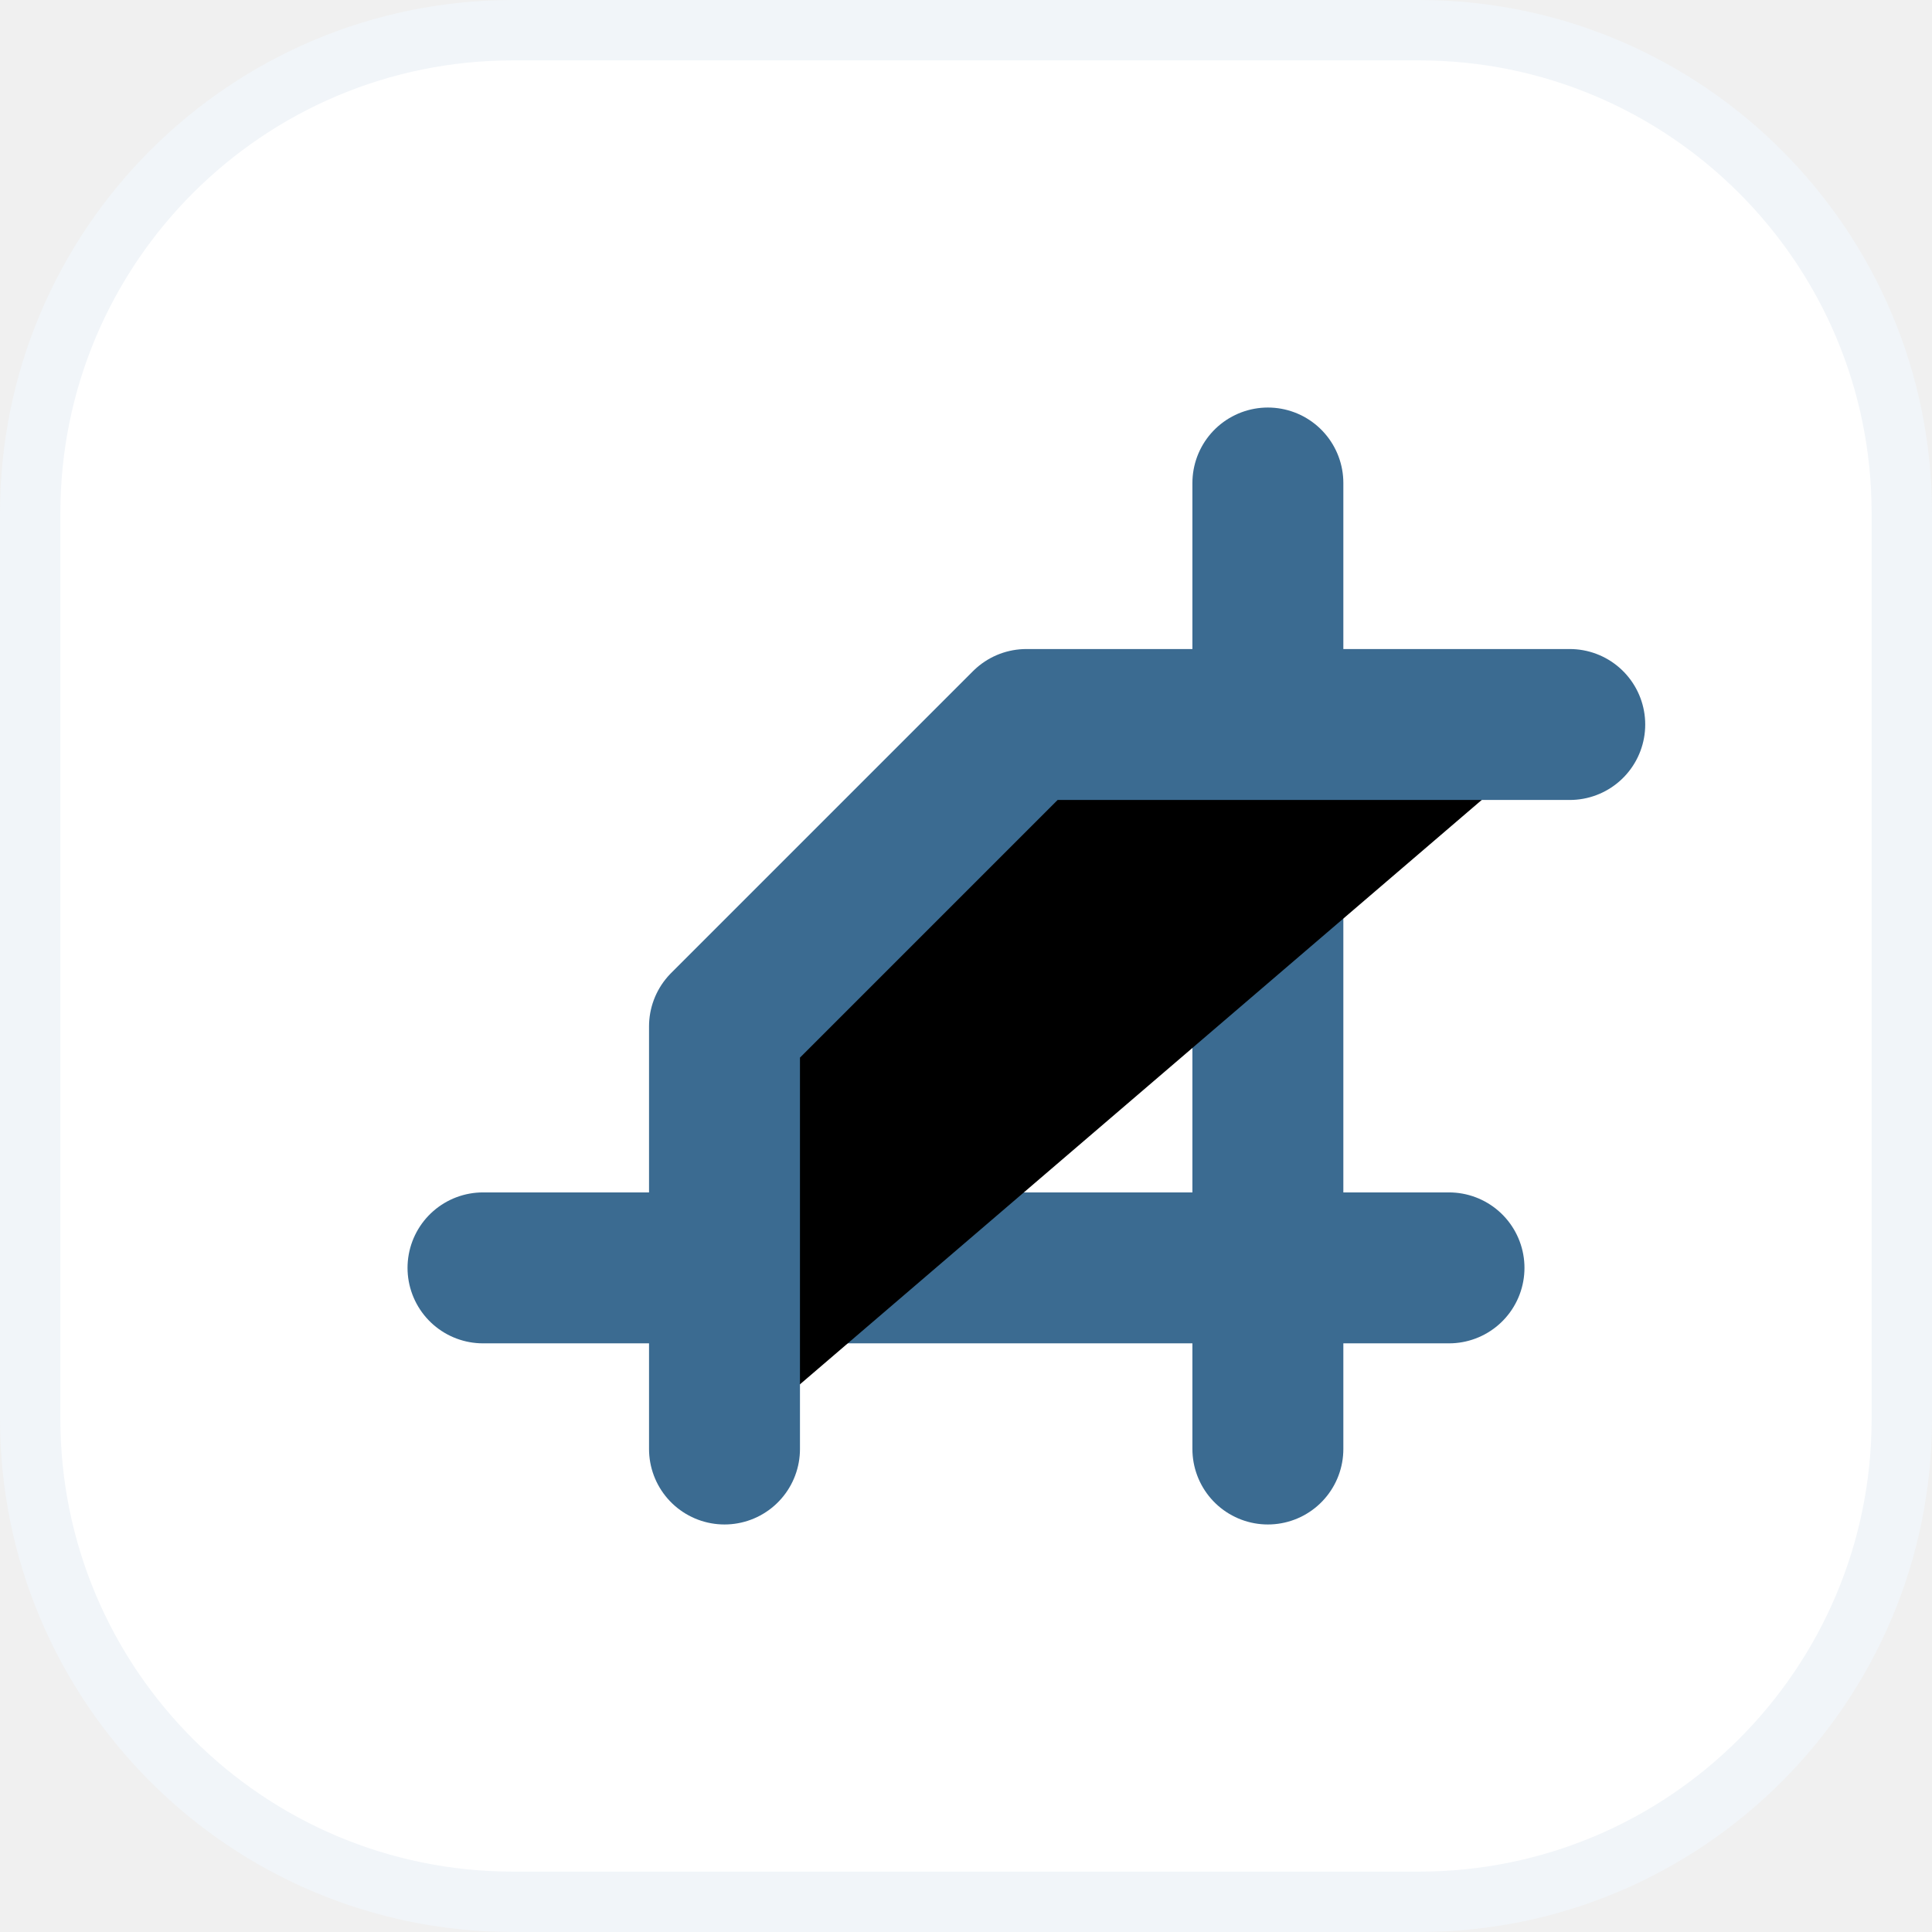
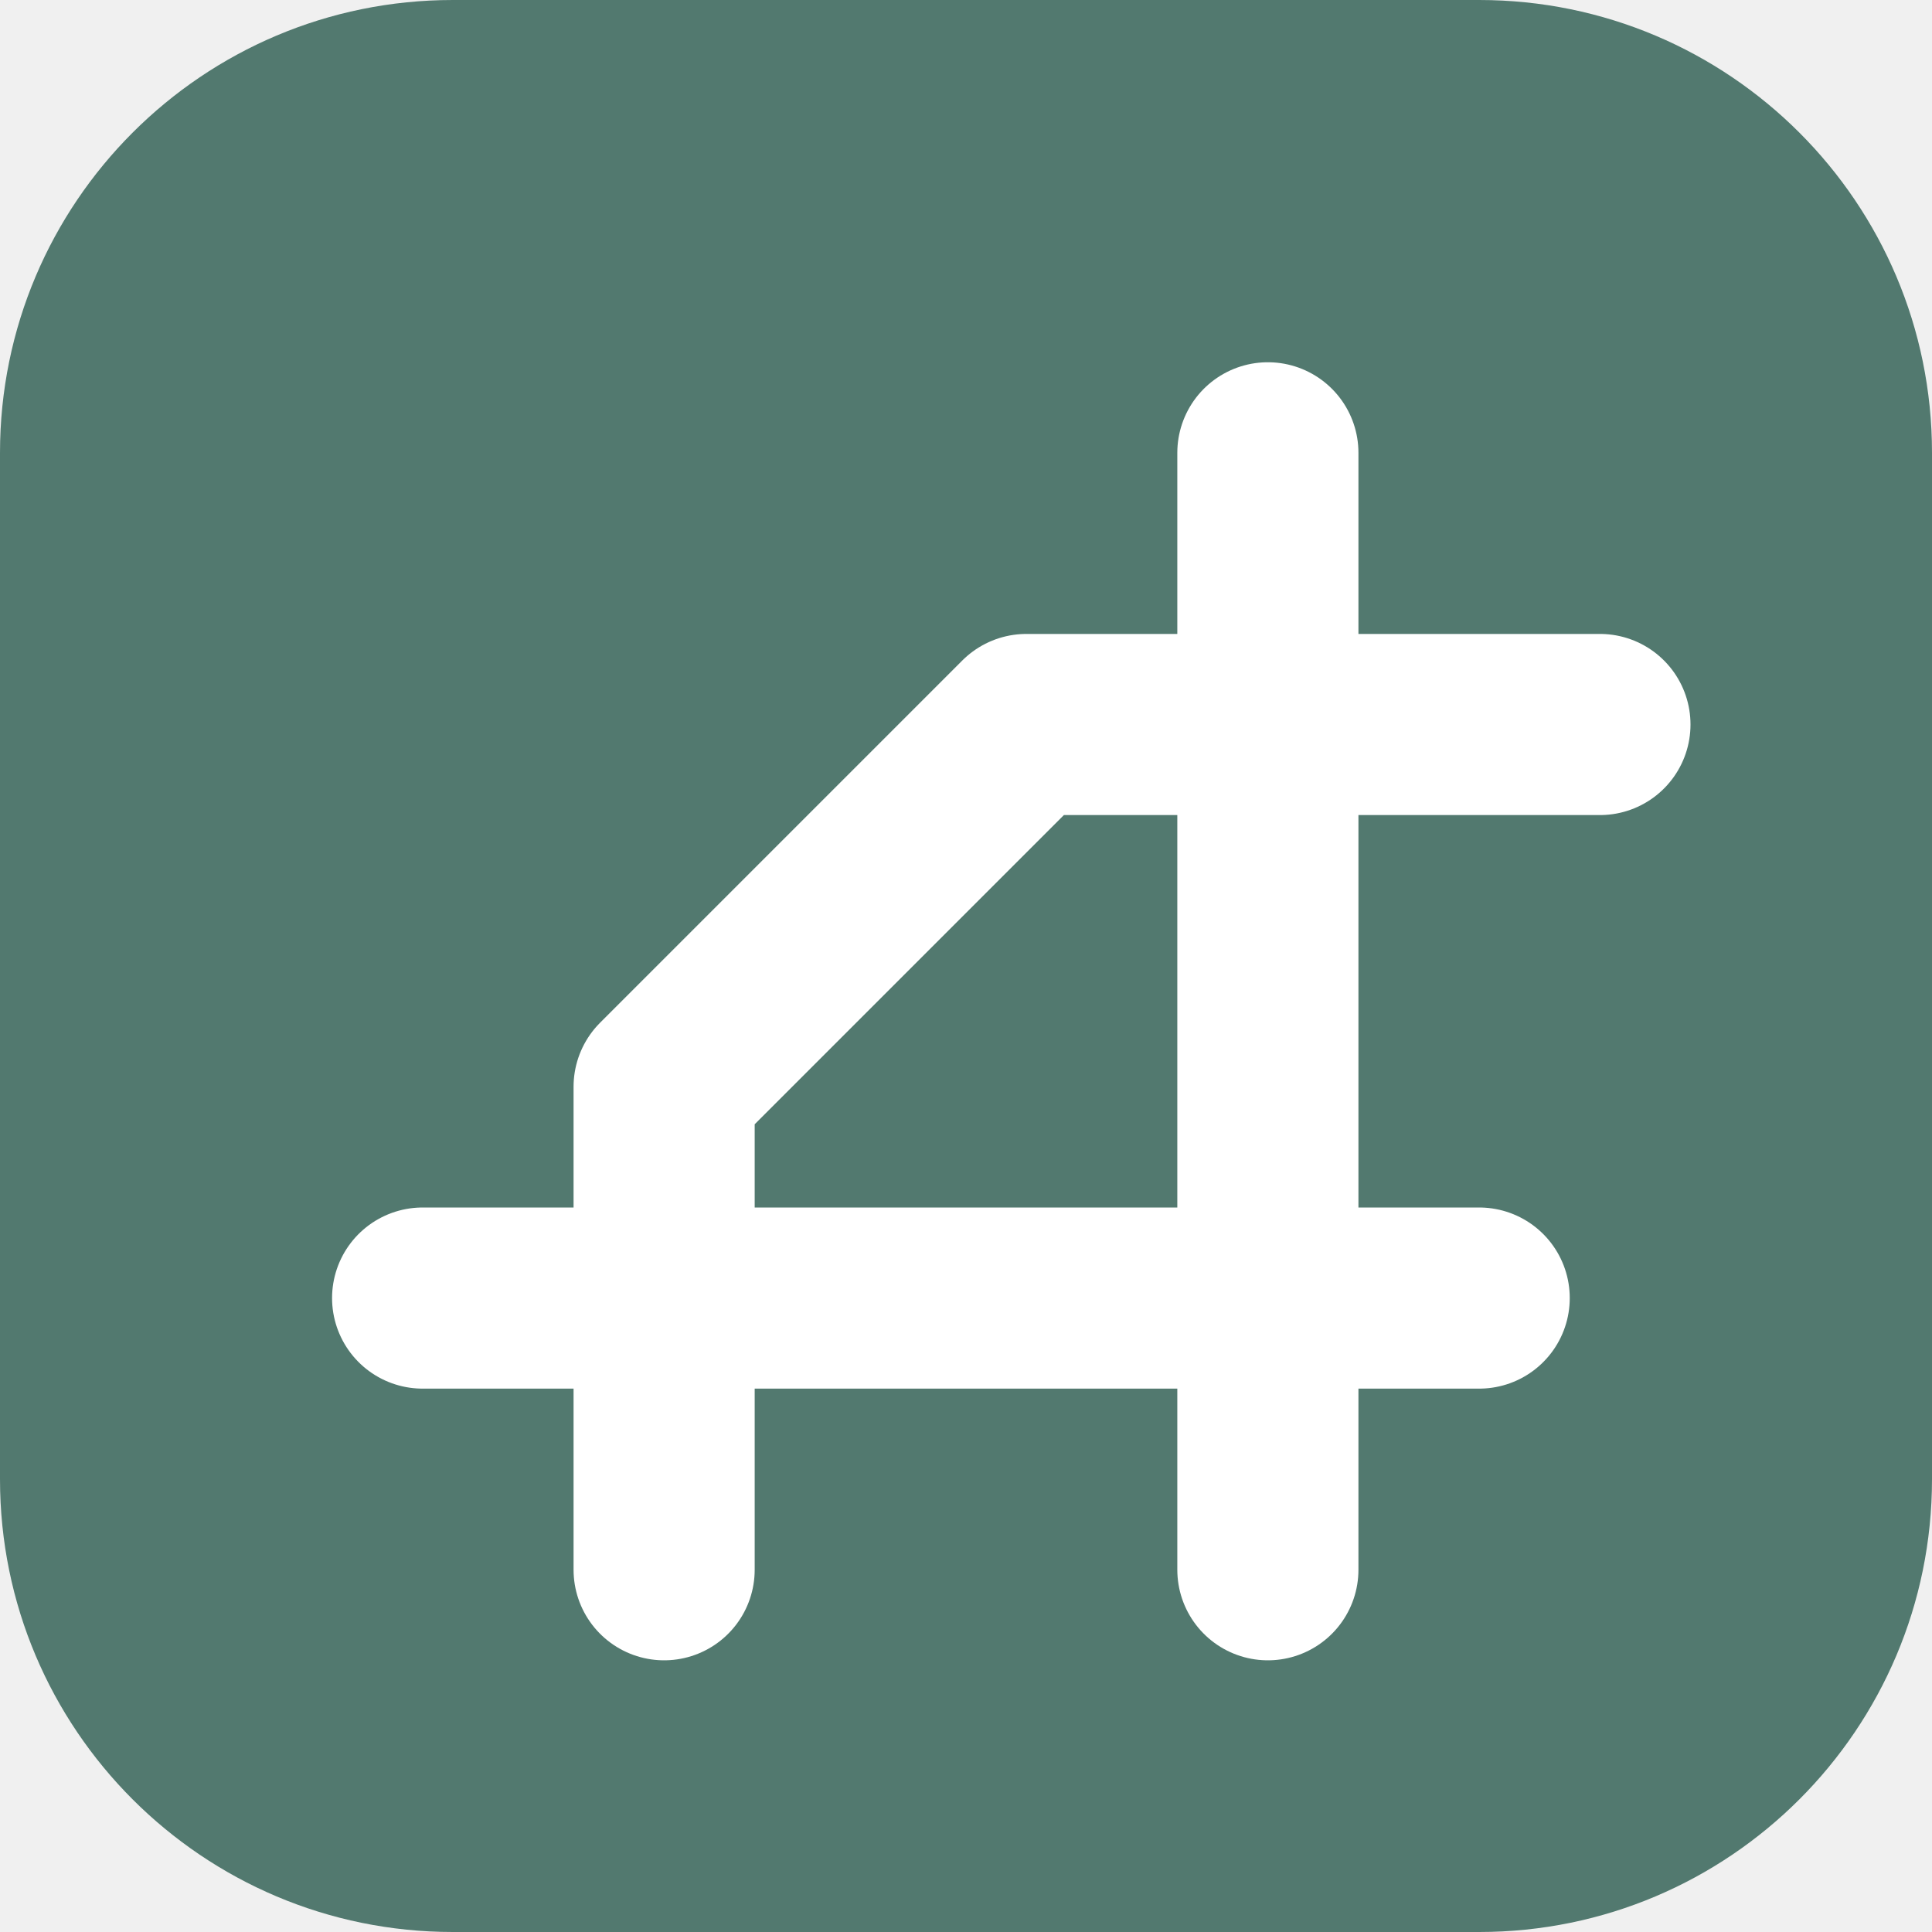
- <svg xmlns="http://www.w3.org/2000/svg" viewBox="0 0 32 32">
-   <rect x="0.5" y="0.5" width="31" height="31" rx="8" fill="#ffffff" stroke="#f1f5f9" stroke-width="1" />
-   <g transform="translate(4, 4)">
-     <path d="M4 17H20" stroke="#3B6B91" stroke-width="2.5" stroke-linecap="round" />
-     <path d="M17 4V20" stroke="#3B6B91" stroke-width="2.5" stroke-linecap="round" />
-     <path d="M8 20V13L13 8H22" stroke="#3B6B91" stroke-width="2.5" stroke-linecap="round" stroke-linejoin="round" />
+ <svg xmlns="http://www.w3.org/2000/svg" viewBox="0 0 64 64">
+   <rect width="64" height="64" rx="15" fill="#52796F" />
+   <g fill="none" stroke="#FFFFFF" stroke-width="6" stroke-linecap="round" stroke-linejoin="round">
+     <path d="M14 43H49M42 15V52M22 52V36L34 24H53" />
  </g>
</svg>
